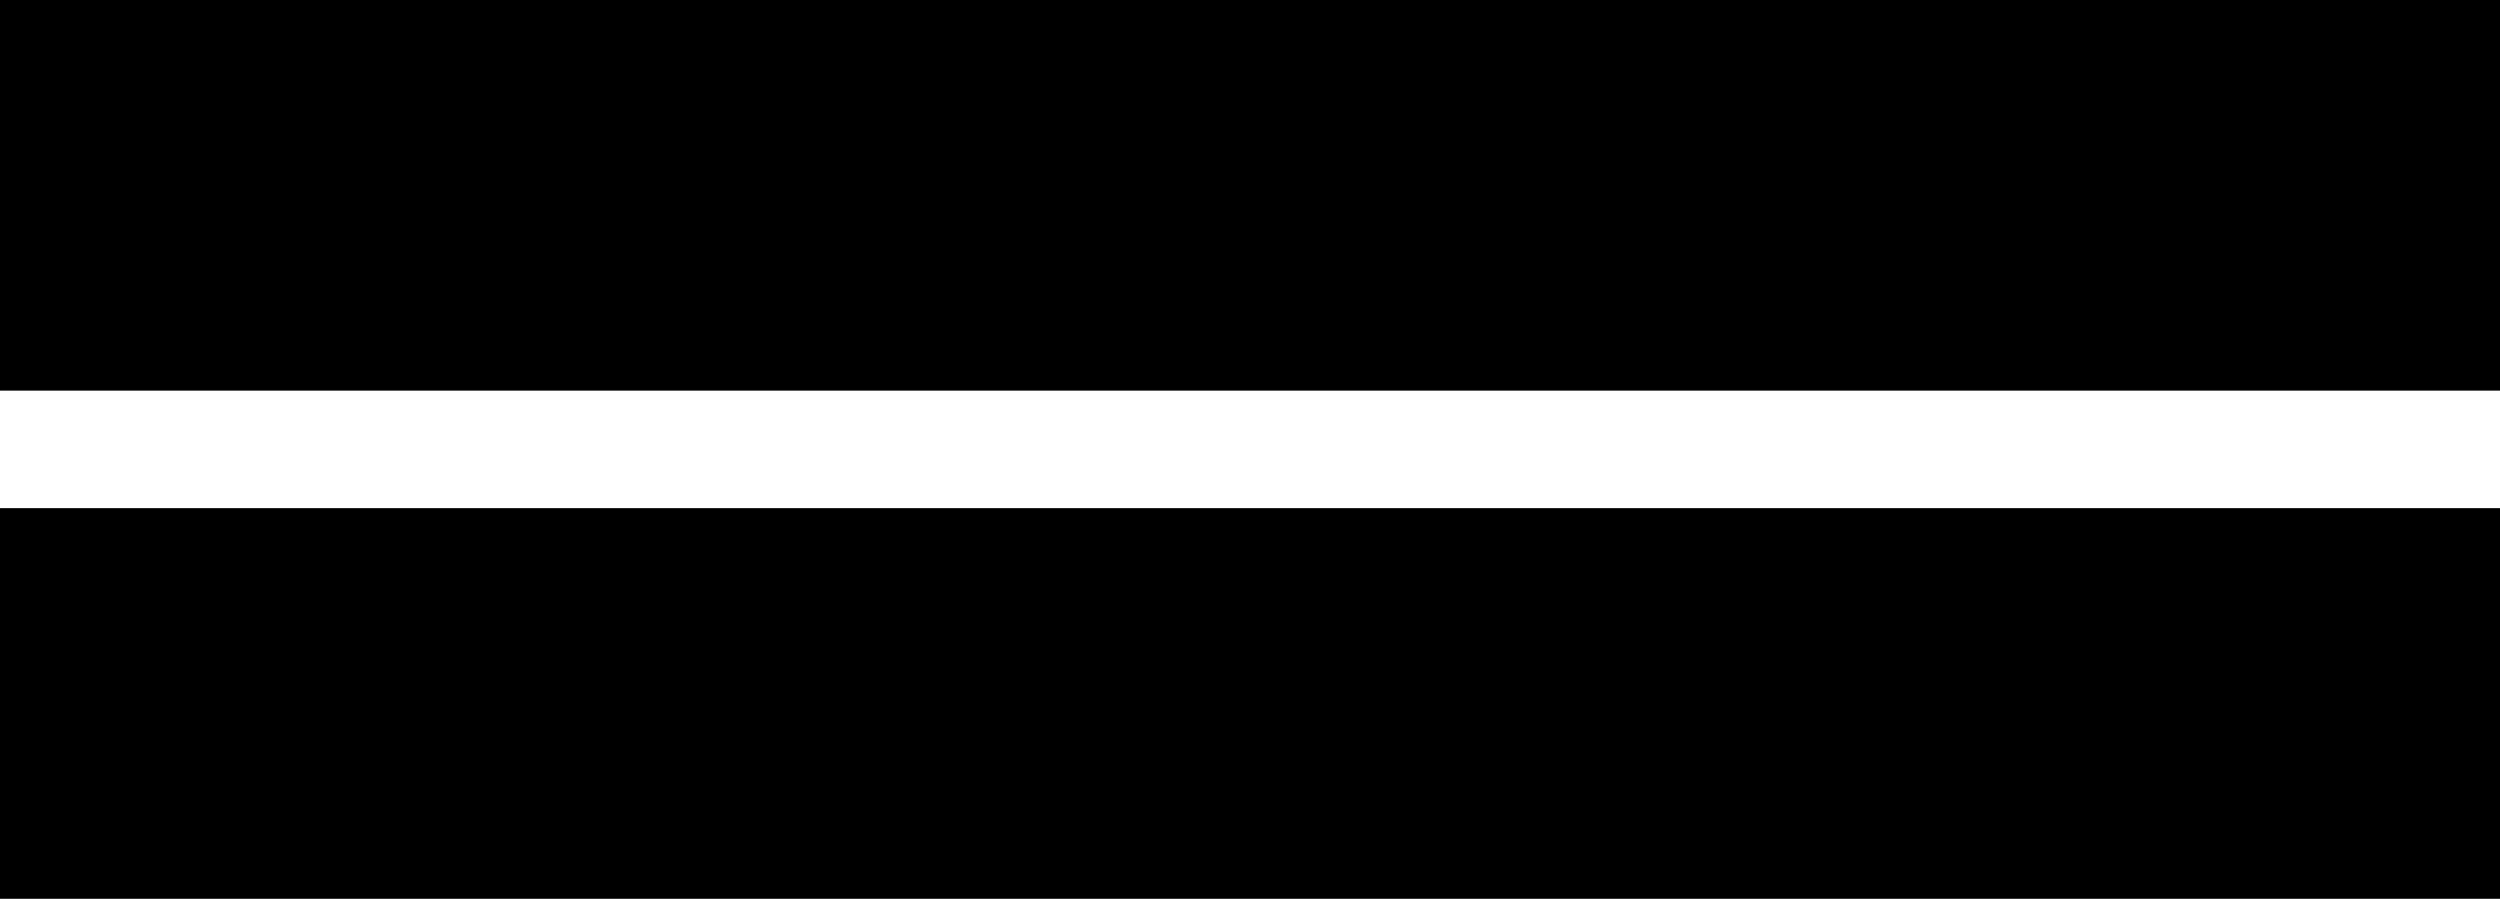
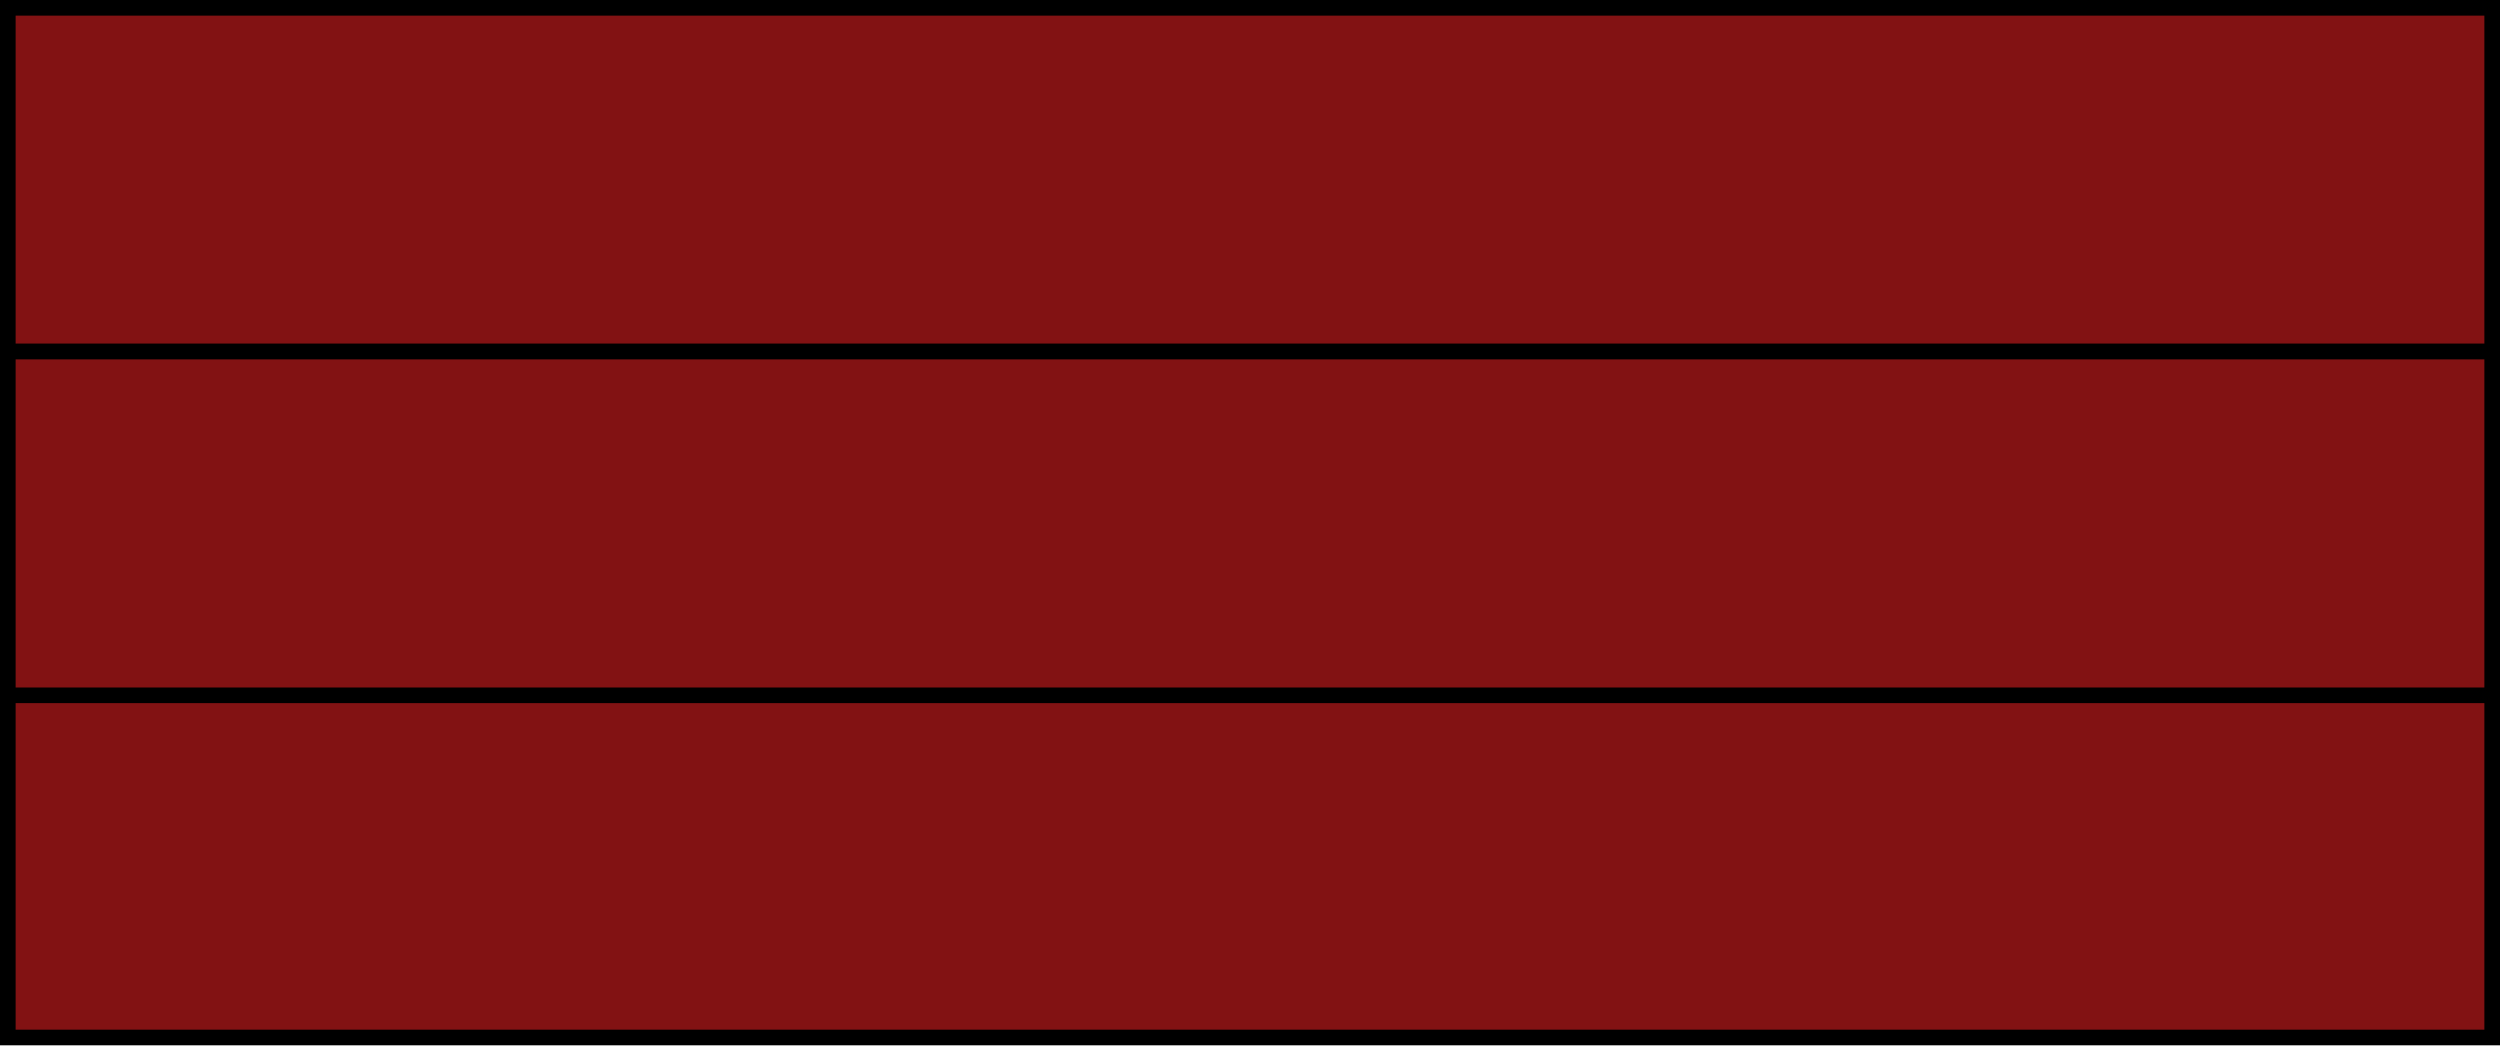
- <svg xmlns="http://www.w3.org/2000/svg" id="Layer_1" data-name="Layer 1" viewBox="0 0 1600 575">
-   <rect x="0.5" y="0.5" width="1599" height="249" />
-   <path d="M1599,1V249H1V1H1599m1-1H0V250H1600V0Z" />
-   <rect x="0.5" y="325.72" width="1599" height="249" />
-   <path d="M1599,326.22v248H1v-248H1599m1-1H0v250H1600v-250Z" />
+ <svg xmlns="http://www.w3.org/2000/svg" id="Layer_1" data-name="Layer 1" viewBox="0 0 1600 669">
+   <rect x="5" y="5" width="1590" height="220" style="fill:#821213" />
+   <path d="M1590,10V220H10V10H1590m10-10H0V230H1600V0Z" />
+   <rect x="5" y="444" width="1590" height="220" style="fill:#821213" />
+   <path d="M1590,449V659H10V449H1590m10-10H0V669H1600V439Z" />
+   <rect x="5" y="225" width="1590" height="220" style="fill:#821213" />
+   <path d="M1590,230V440H10V230H1590m10-10H0V450H1600V220Z" />
</svg>
